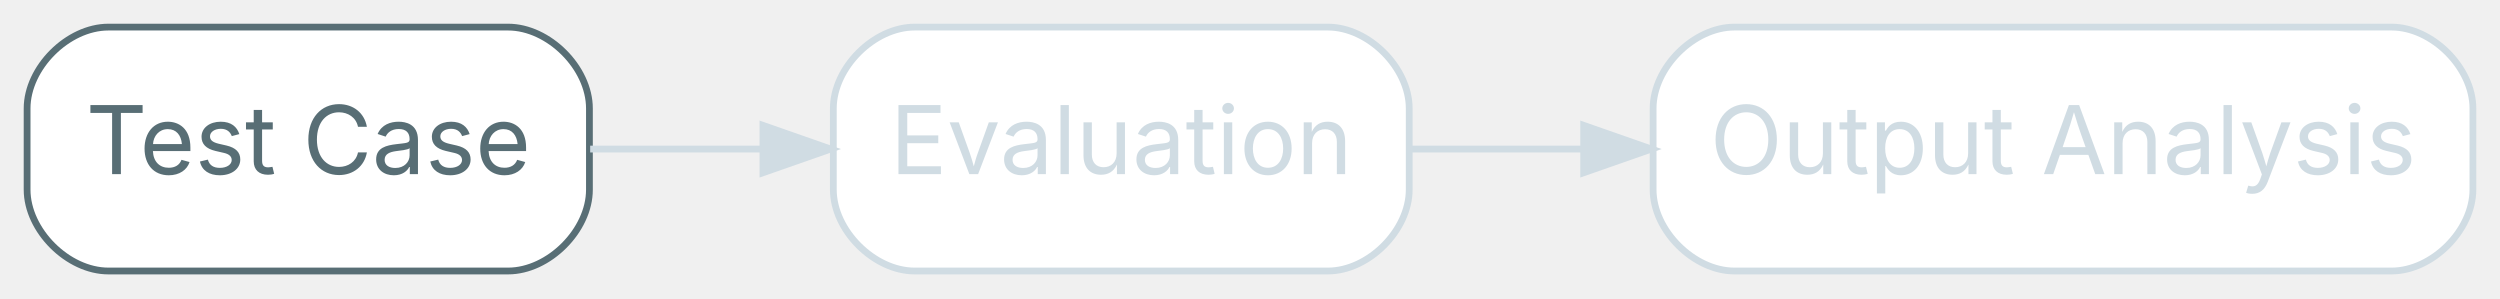
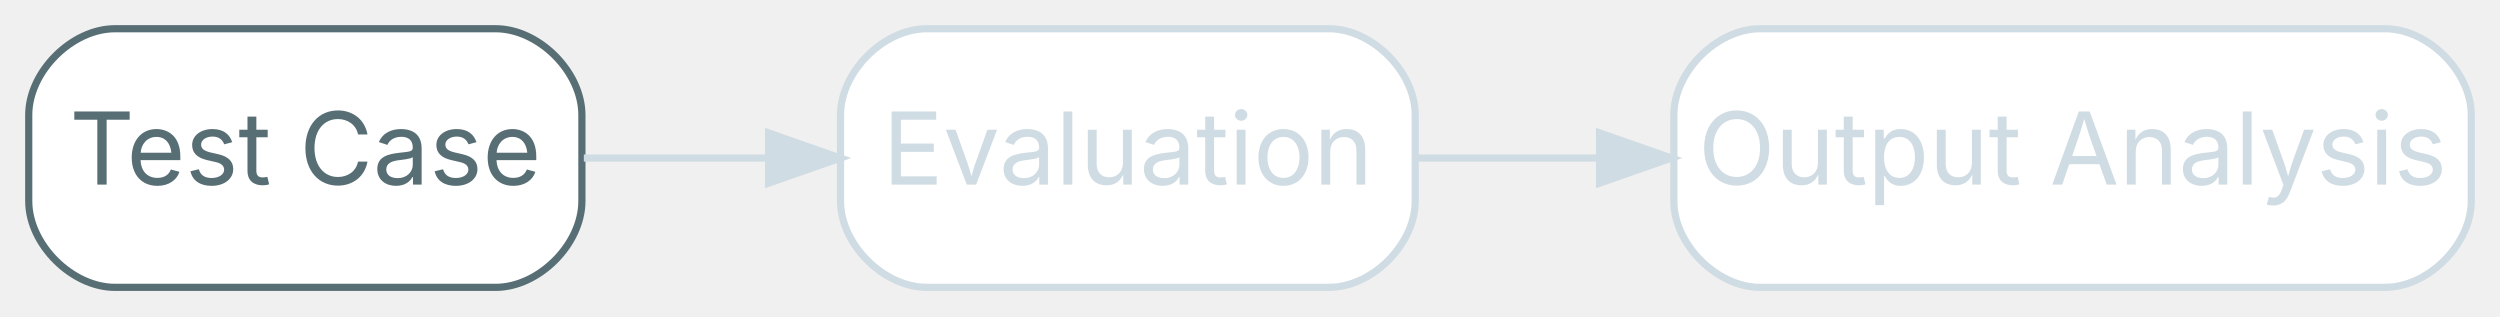
- <svg xmlns="http://www.w3.org/2000/svg" width="369pt" height="44pt" viewBox="0.00 0.00 369.00 44.00">
+ <svg xmlns="http://www.w3.org/2000/svg" width="348pt" height="44pt" viewBox="0.00 0.00 348.00 44.00">
  <g id="graph0" class="graph" transform="scale(1 1) rotate(0) translate(4 40)">
    <g id="node1" class="node">
-       <path fill="#ffffff" stroke="#586e75" d="M71,-36C71,-36 12,-36 12,-36 6,-36 0,-30 0,-24 0,-24 0,-12 0,-12 0,-6 6,0 12,0 12,0 71,0 71,0 77,0 83,-6 83,-12 83,-12 83,-24 83,-24 83,-30 77,-36 71,-36" />
-       <text text-anchor="middle" x="41.5" y="-14.3" font-family="Inter,Arial" font-size="14.00" fill="#586e75">Test Case</text>
+       <path fill="#ffffff" stroke="#586e75" d="M65,-36C65,-36 12,-36 12,-36 6,-36 0,-30 0,-24 0,-24 0,-12 0,-12 0,-6 6,0 12,0 12,0 65,0 65,0 71,0 77,-6 77,-12 77,-12 77,-24 77,-24 77,-30 71,-36 65,-36" />
+       <text text-anchor="middle" x="38.5" y="-14.3" font-family="Inter,Arial" font-size="14.00" fill="#586e75">Test Case</text>
    </g>
    <g id="node2" class="node disabled">
-       <path fill="#ffffff" stroke="#d0dce3" d="M192,-36C192,-36 131,-36 131,-36 125,-36 119,-30 119,-24 119,-24 119,-12 119,-12 119,-6 125,0 131,0 131,0 192,0 192,0 198,0 204,-6 204,-12 204,-12 204,-24 204,-24 204,-30 198,-36 192,-36" />
-       <text text-anchor="middle" x="161.5" y="-14.3" font-family="Inter,Arial" font-size="14.00" fill="#d0dce3">Evaluation</text>
+       <path fill="#ffffff" stroke="#d0dce3" d="M181,-36C181,-36 125,-36 125,-36 119,-36 113,-30 113,-24 113,-24 113,-12 113,-12 113,-6 119,0 125,0 125,0 181,0 181,0 187,0 193,-6 193,-12 193,-12 193,-24 193,-24 193,-30 187,-36 181,-36" />
+       <text text-anchor="middle" x="153" y="-14.3" font-family="Inter,Arial" font-size="14.00" fill="#d0dce3">Evaluation</text>
    </g>
    <g id="edge1" class="edge disabled">
-       <path fill="none" stroke="#d0dce3" d="M83.11,-18C91.26,-18 99.93,-18 108.41,-18" />
-       <polygon fill="#d0dce3" stroke="#d0dce3" points="108.61,-21.5 118.61,-18 108.61,-14.5 108.61,-21.5" />
+       <path fill="none" stroke="#d0dce3" d="M77.27,-18C85.44,-18 94.2,-18 102.73,-18" />
+       <polygon fill="#d0dce3" stroke="#d0dce3" points="102.98,-21.5 112.98,-18 102.98,-14.5 102.98,-21.5" />
    </g>
    <g id="node3" class="node disabled">
-       <path fill="#ffffff" stroke="#d0dce3" d="M349,-36C349,-36 252,-36 252,-36 246,-36 240,-30 240,-24 240,-24 240,-12 240,-12 240,-6 246,0 252,0 252,0 349,0 349,0 355,0 361,-6 361,-12 361,-12 361,-24 361,-24 361,-30 355,-36 349,-36" />
-       <text text-anchor="middle" x="300.5" y="-14.3" font-family="Inter,Arial" font-size="14.00" fill="#d0dce3">Output Analysis</text>
+       <path fill="#ffffff" stroke="#d0dce3" d="M328,-36C328,-36 241,-36 241,-36 235,-36 229,-30 229,-24 229,-24 229,-12 229,-12 229,-6 235,0 241,0 241,0 328,0 328,0 334,0 340,-6 340,-12 340,-12 340,-24 340,-24 340,-30 334,-36 328,-36" />
+       <text text-anchor="middle" x="284.5" y="-14.3" font-family="Inter,Arial" font-size="14.00" fill="#d0dce3">Output Analysis</text>
    </g>
    <g id="edge2" class="edge disabled">
-       <path fill="none" stroke="#d0dce3" d="M204.35,-18C212.38,-18 220.99,-18 229.63,-18" />
-       <polygon fill="#d0dce3" stroke="#d0dce3" points="229.75,-21.5 239.75,-18 229.75,-14.5 229.75,-21.5" />
+       <path fill="none" stroke="#d0dce3" d="M193.21,-18C201.23,-18 209.88,-18 218.54,-18" />
+       <polygon fill="#d0dce3" stroke="#d0dce3" points="218.66,-21.5 228.66,-18 218.66,-14.5 218.66,-21.5" />
    </g>
  </g>
</svg>
